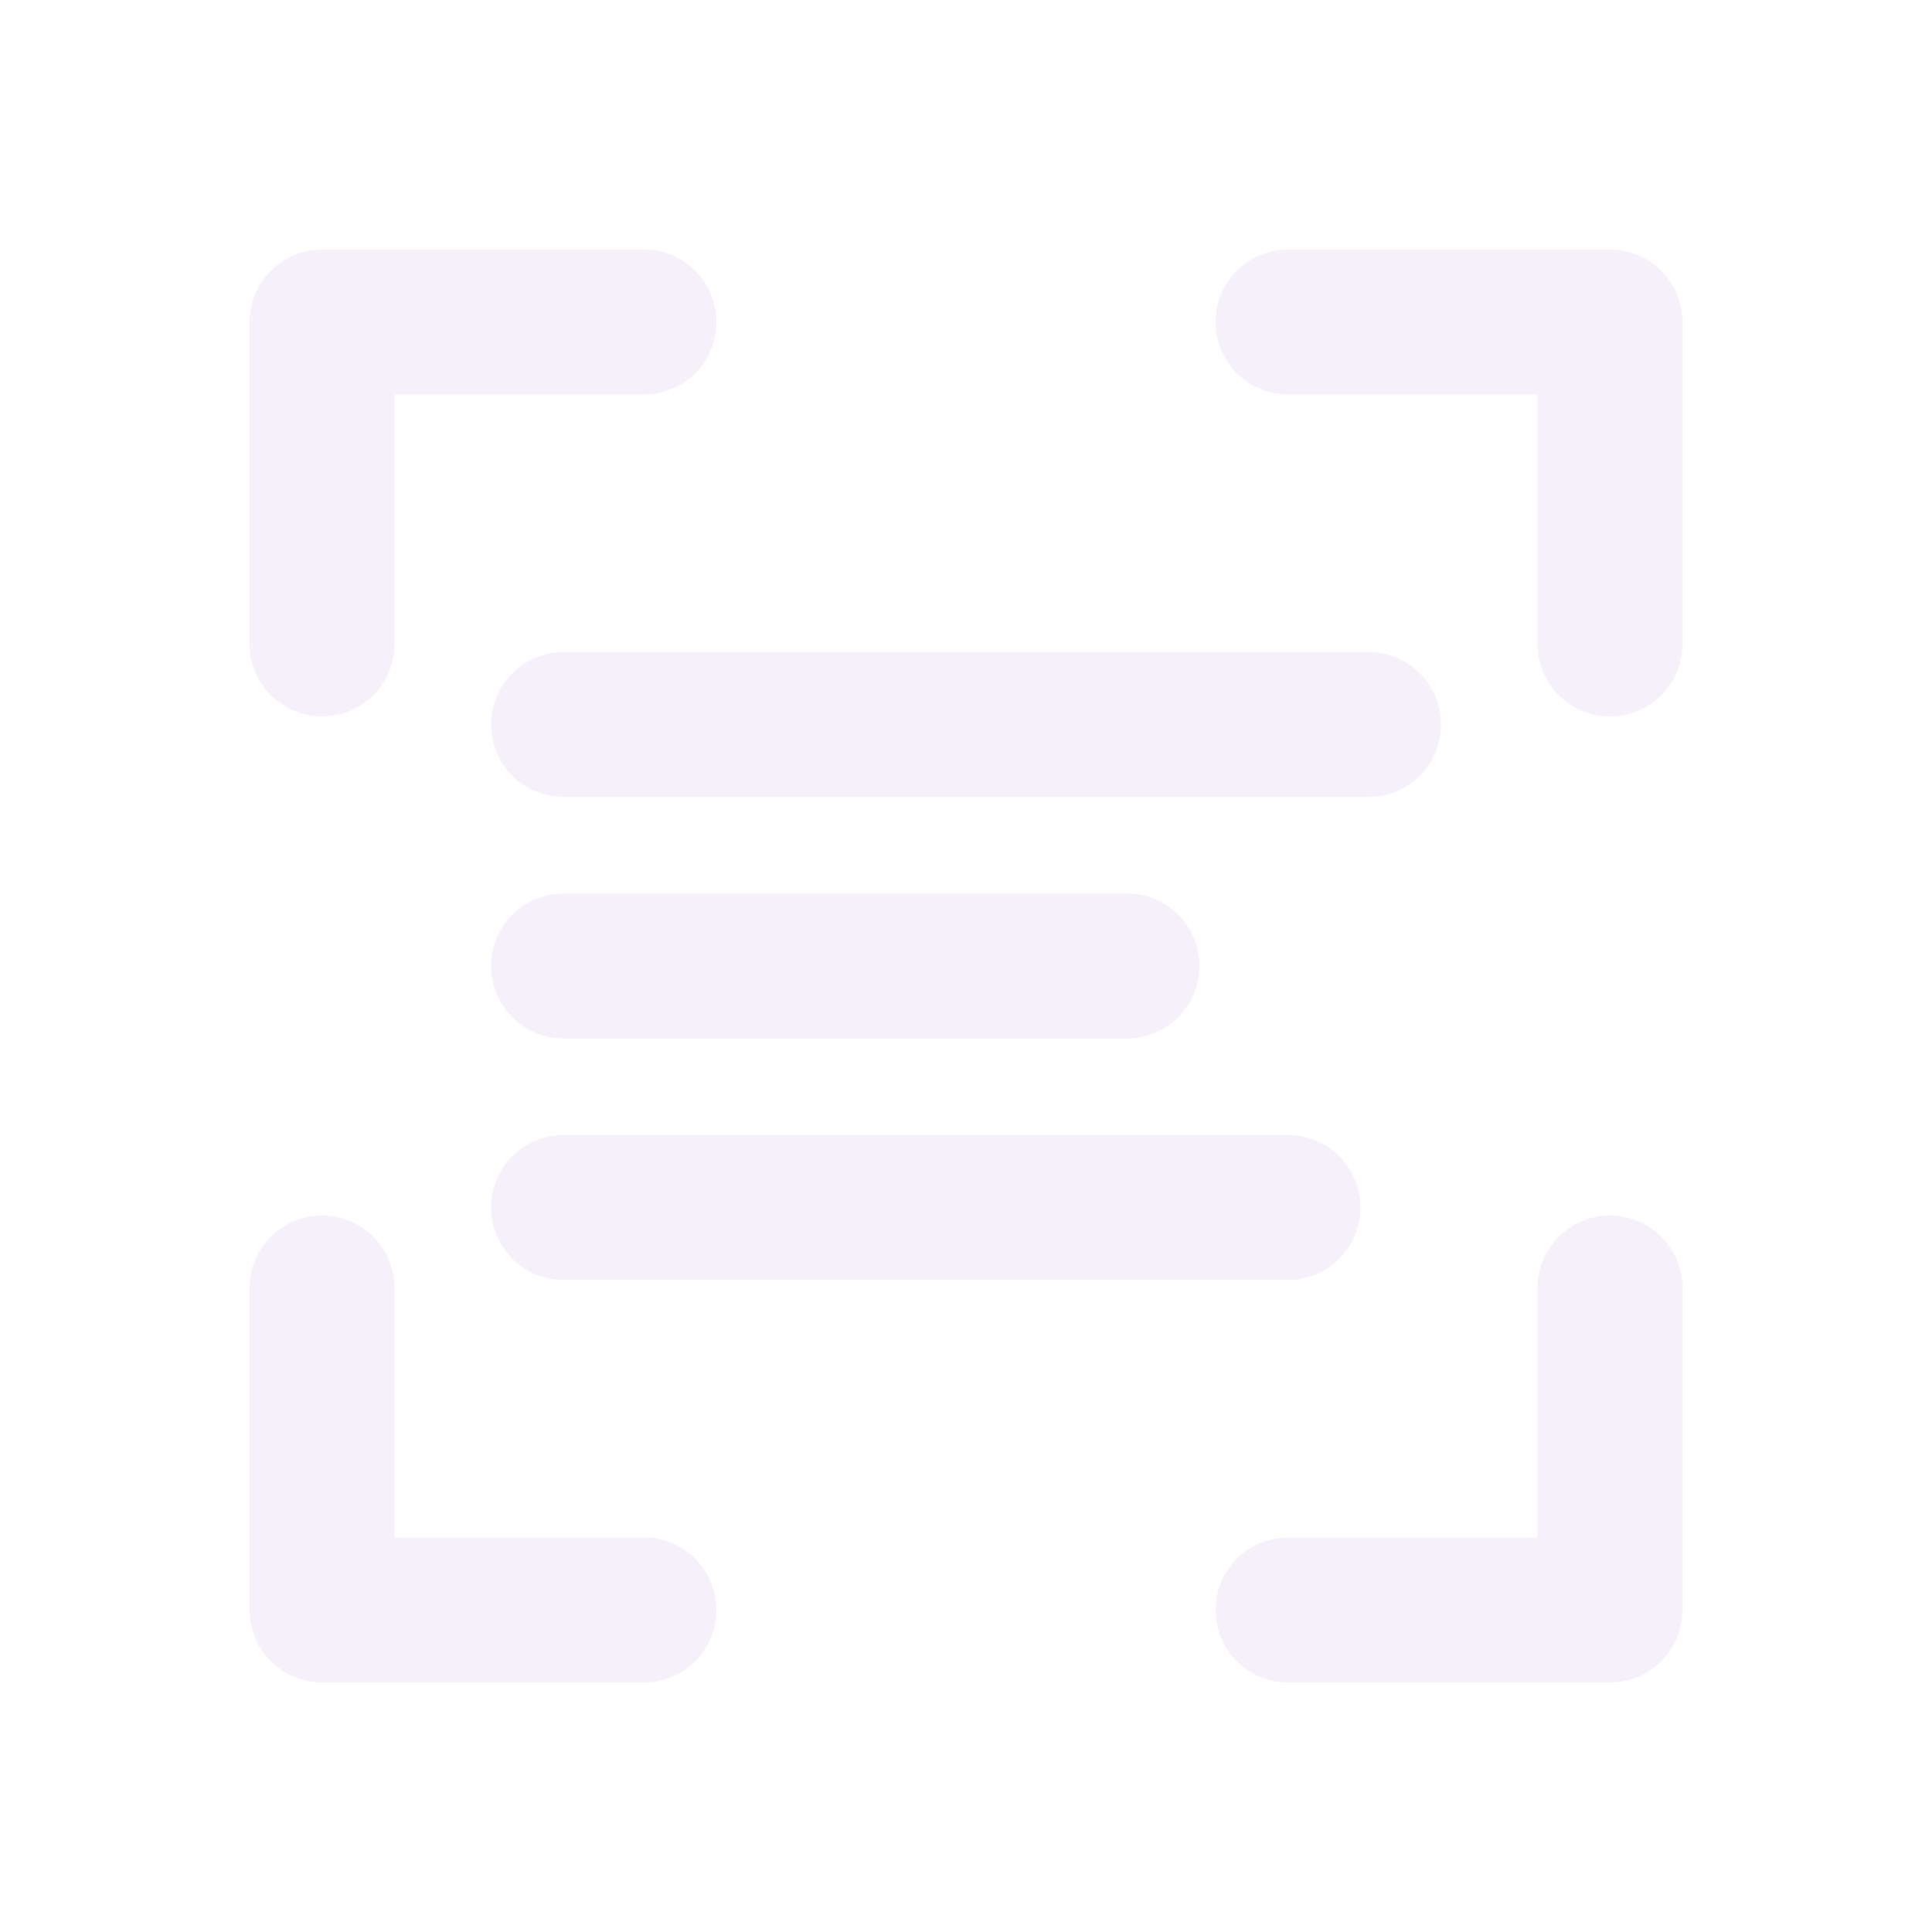
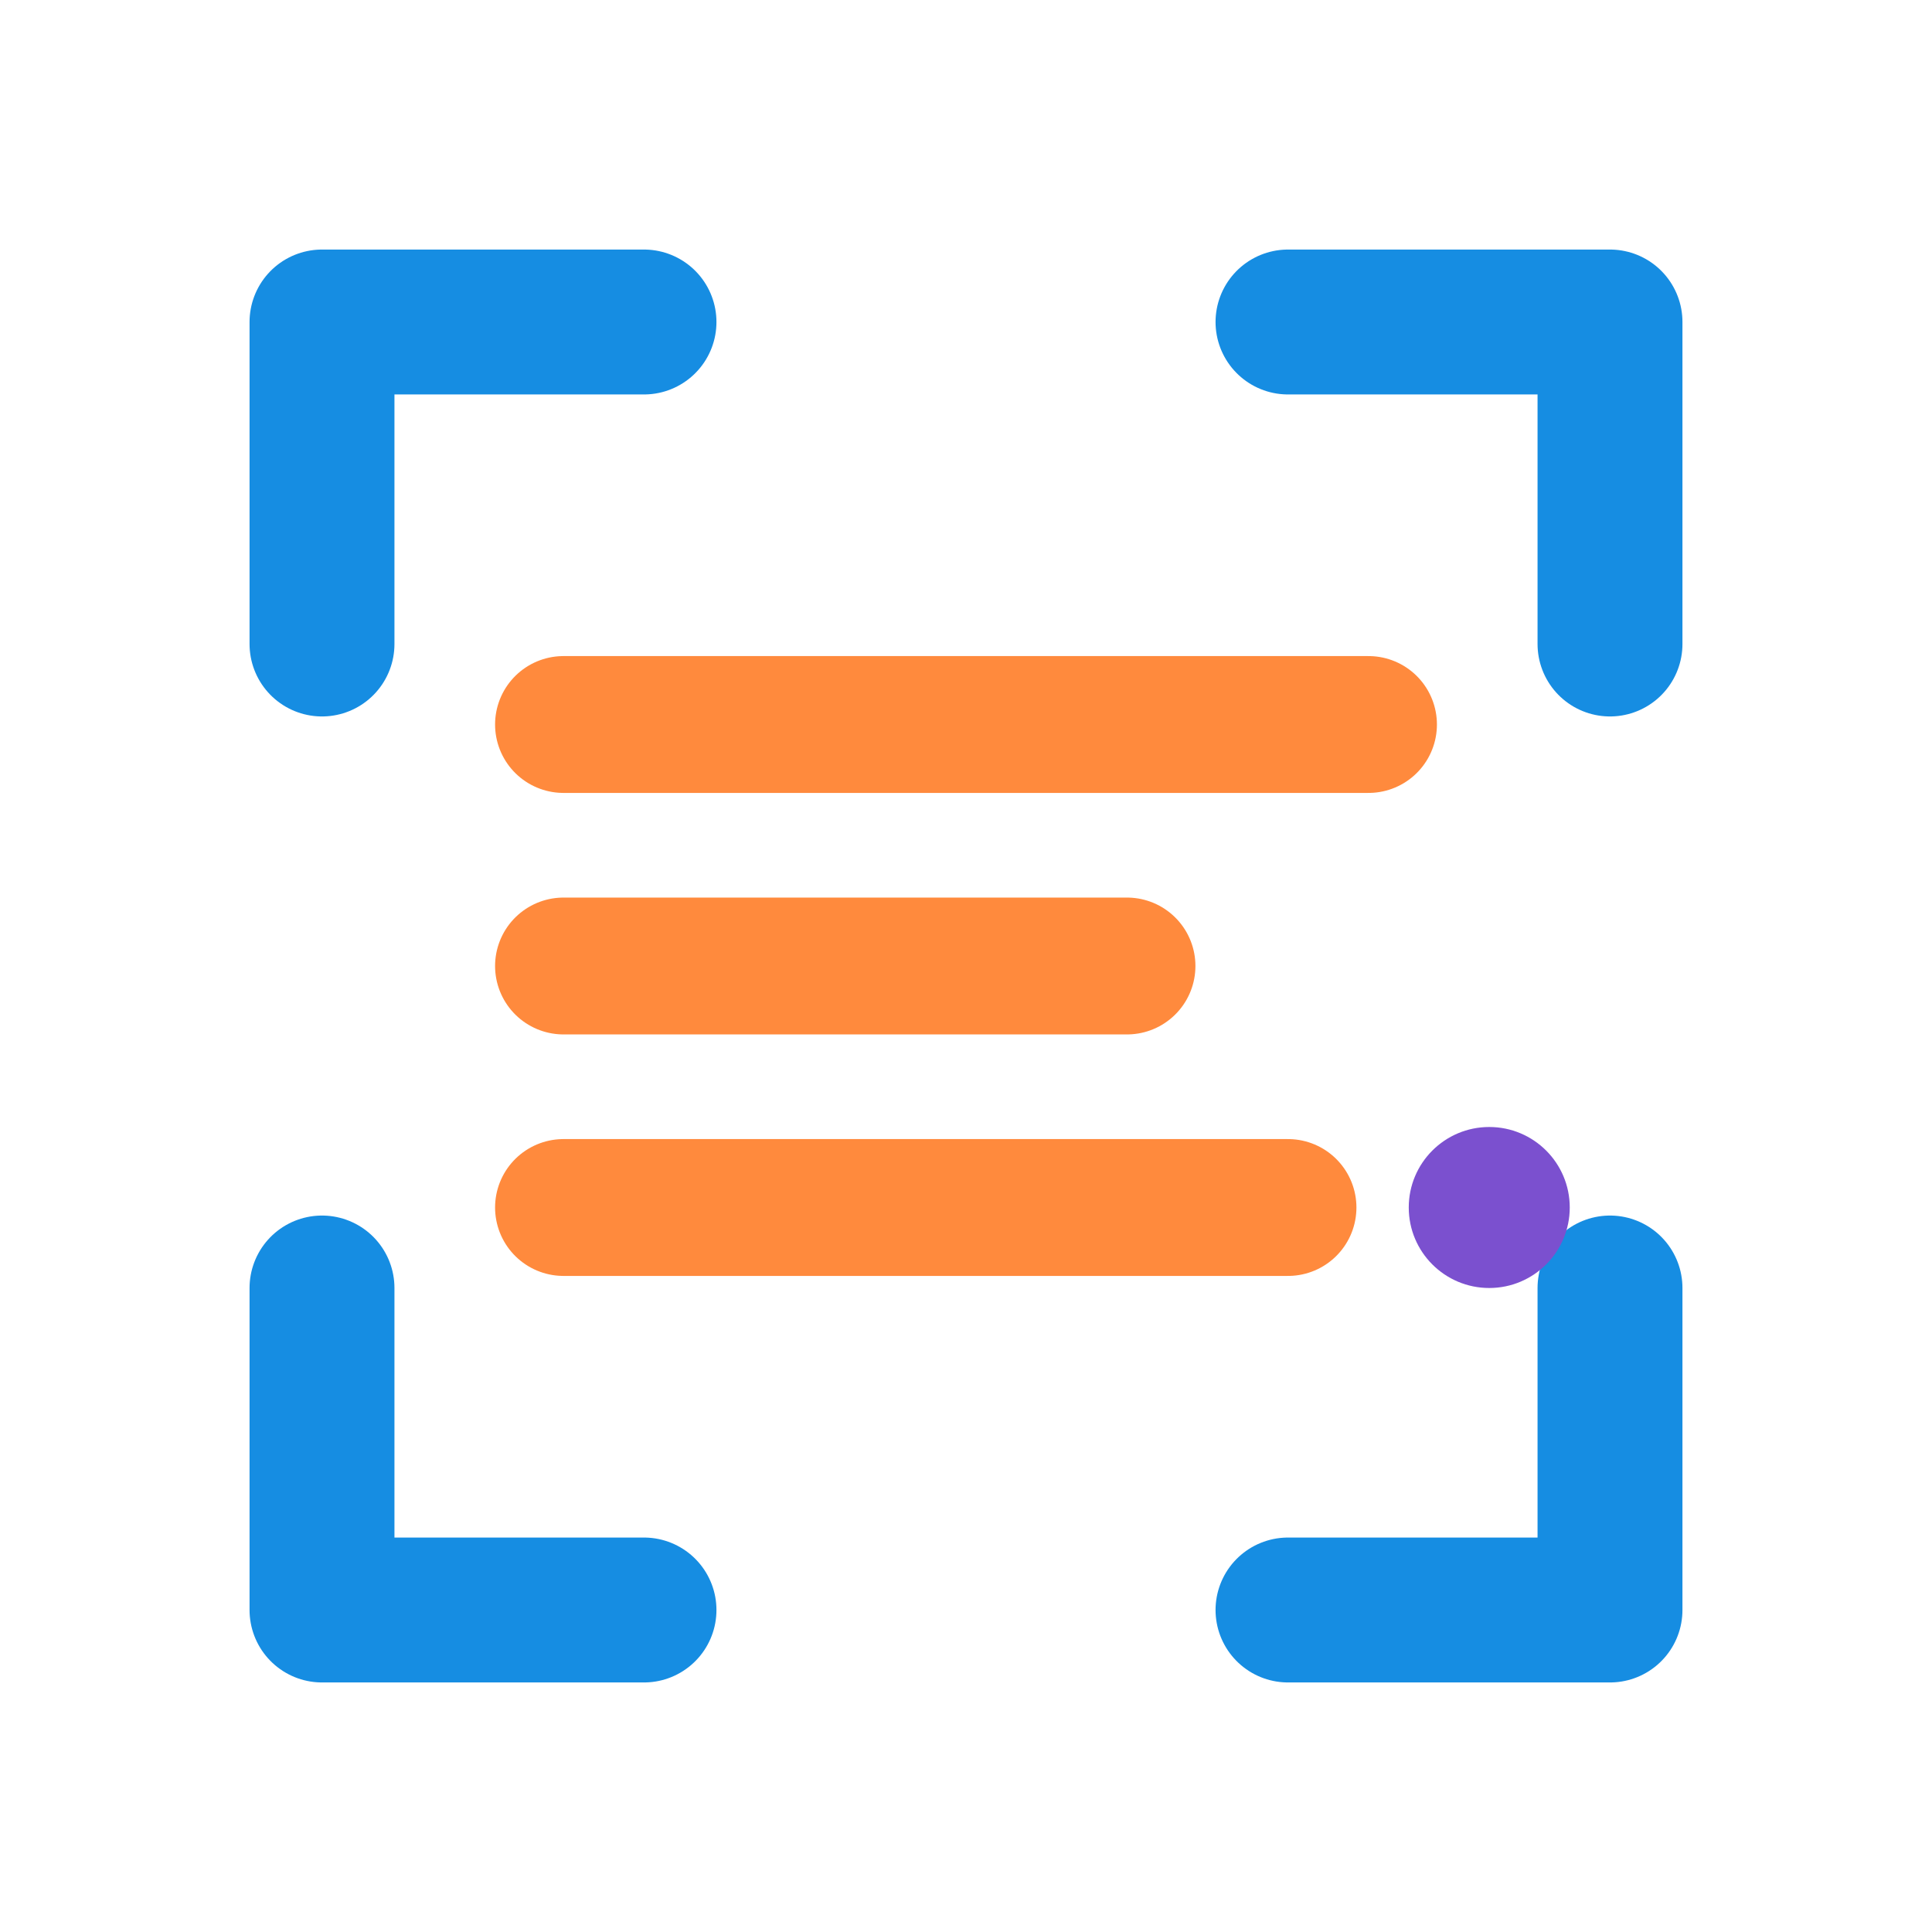
<svg xmlns="http://www.w3.org/2000/svg" role="img" viewBox="0 0 24 24">
-   <g fill="none" stroke="#f5f0fa" stroke-linecap="round" stroke-linejoin="round" stroke-width="1.8">
-     <path d="M4 8V4h4M16 4h4v4M20 16v4h-4M8 20H4v-4" />
-     <path d="M7 9h10M7 12h7M7 15h9" />
+   <g fill="none" stroke-linecap="round" stroke-linejoin="round">
+     <path d="M4 8V4h4M16 4h4v4M20 16v4h-4M8 20H4v-4" stroke="#168de2" stroke-width="1.8" />
+     <path d="M7 9h10M7 12h7M7 15h9" stroke="#ff8a3d" stroke-width="1.7" />
  </g>
+   <circle cx="18.5" cy="15" r="1" fill="#7b50cf" />
</svg>
